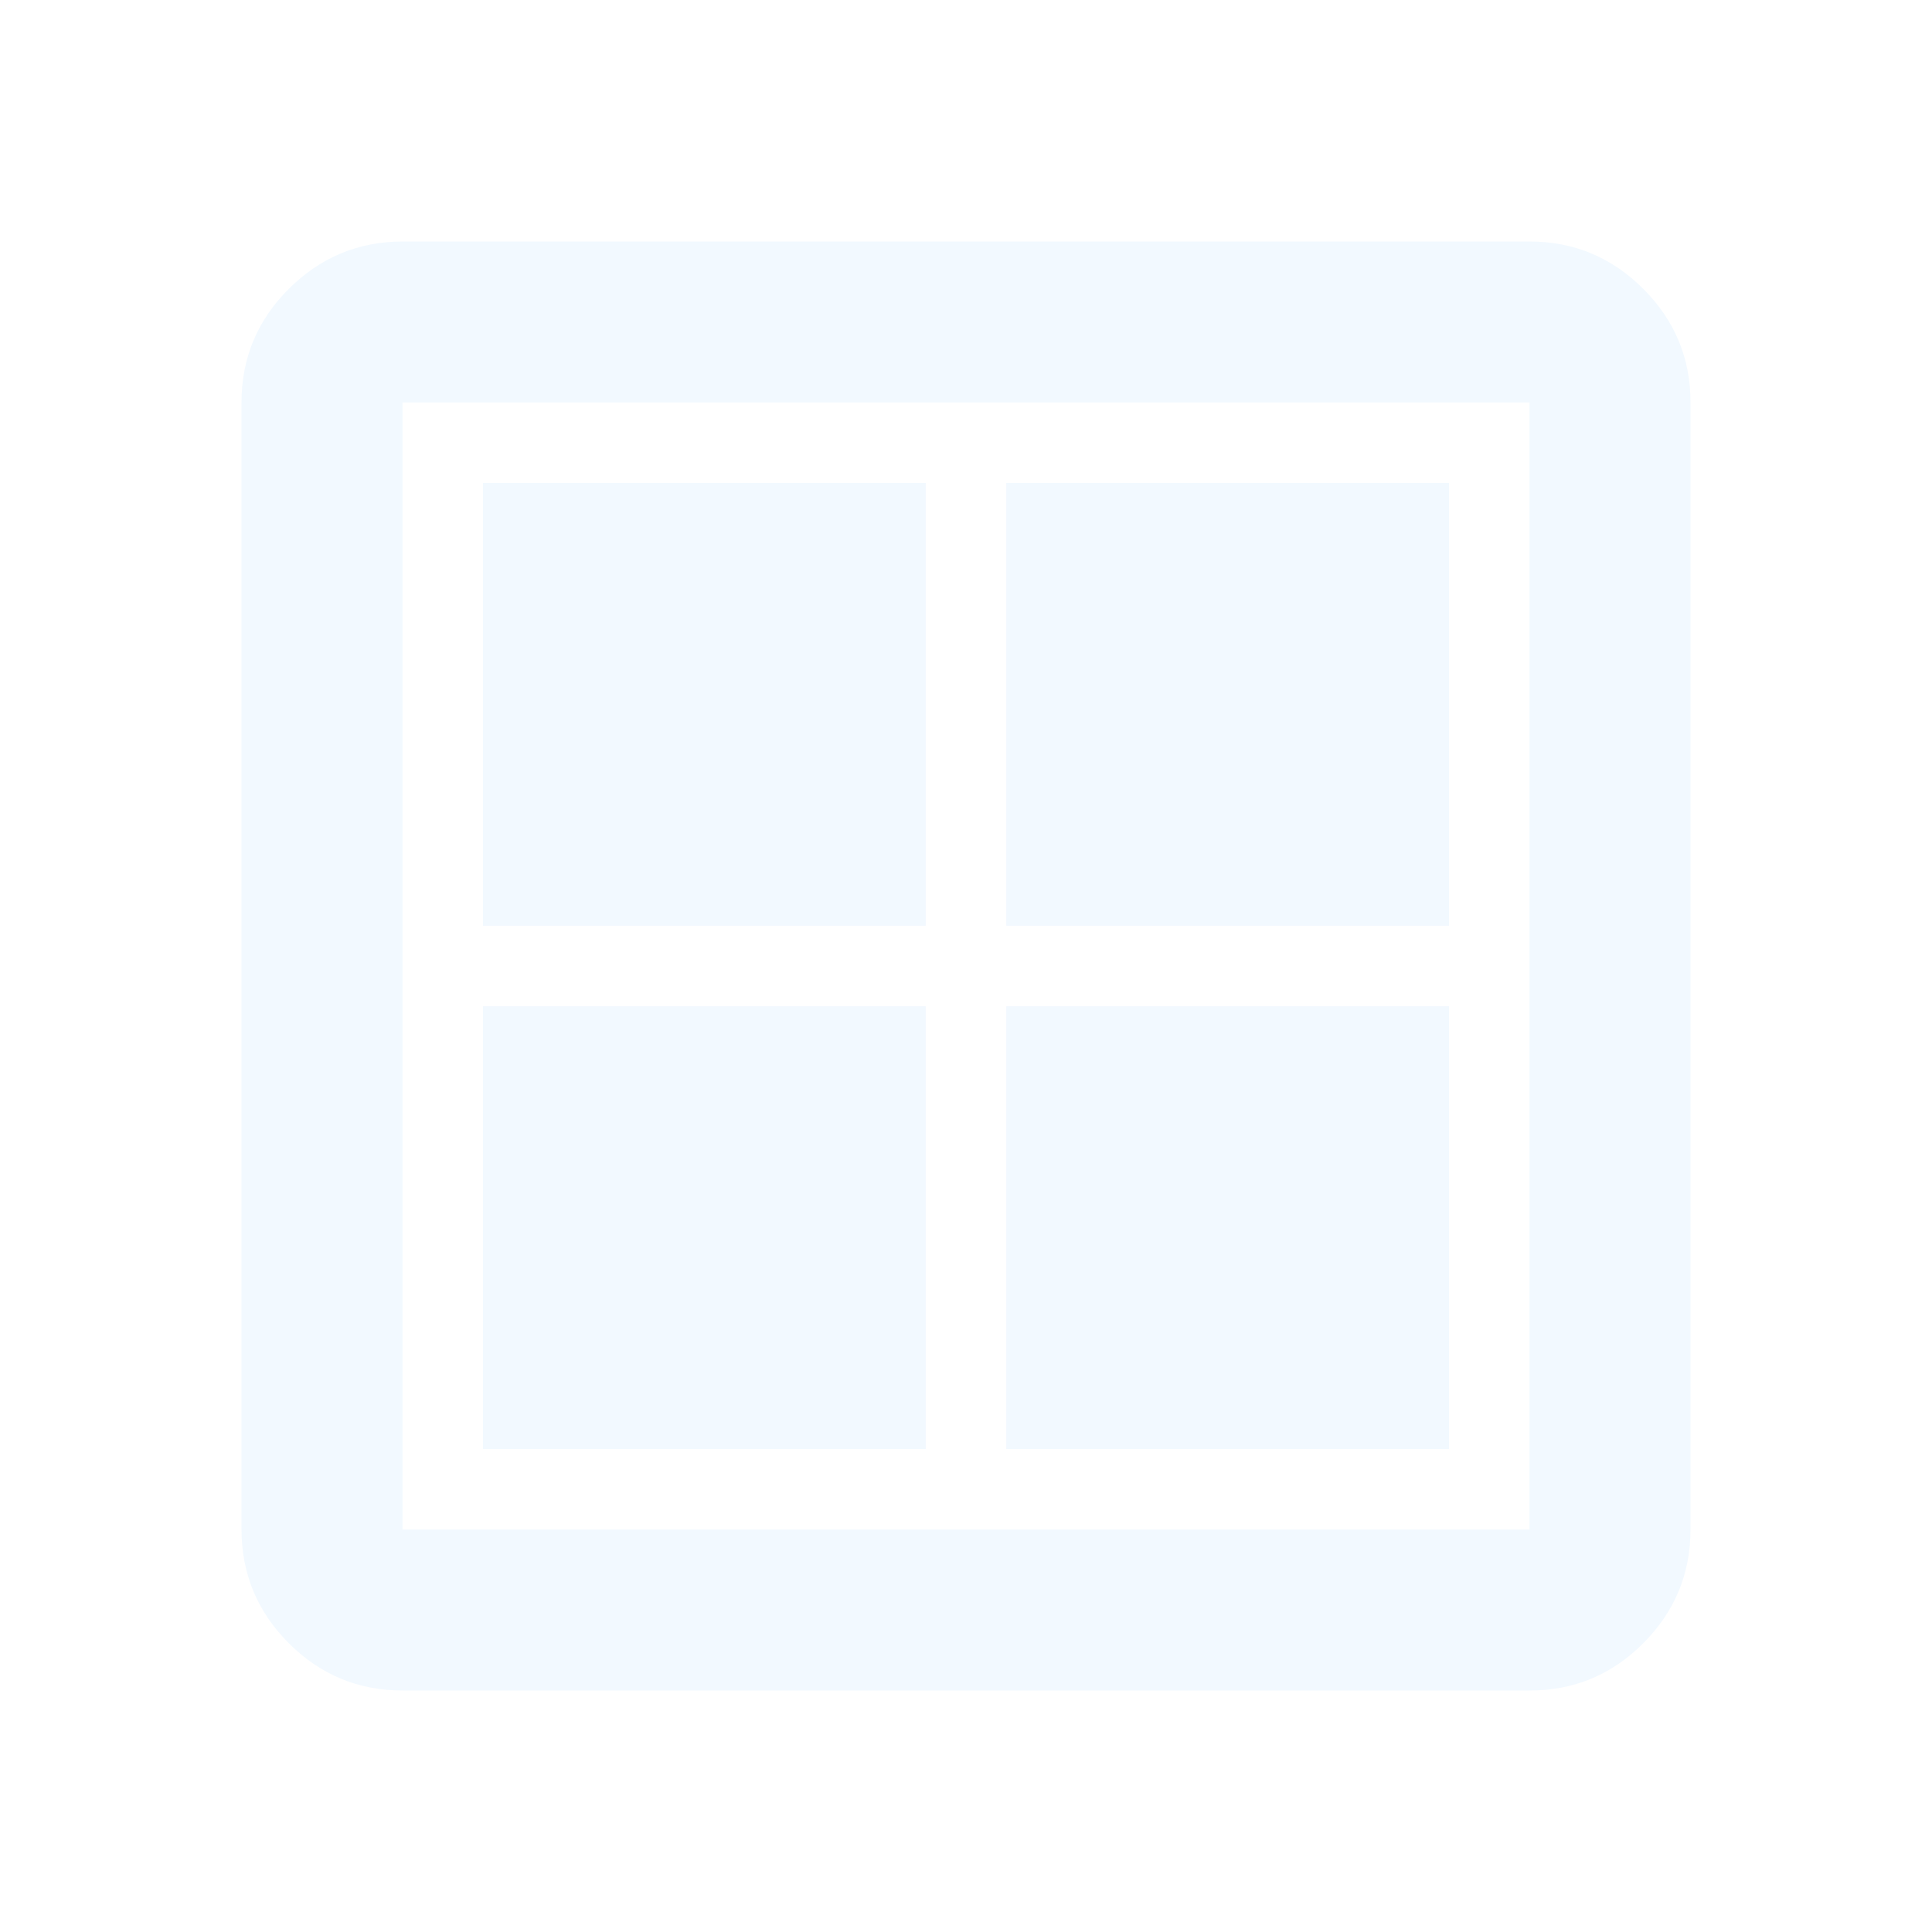
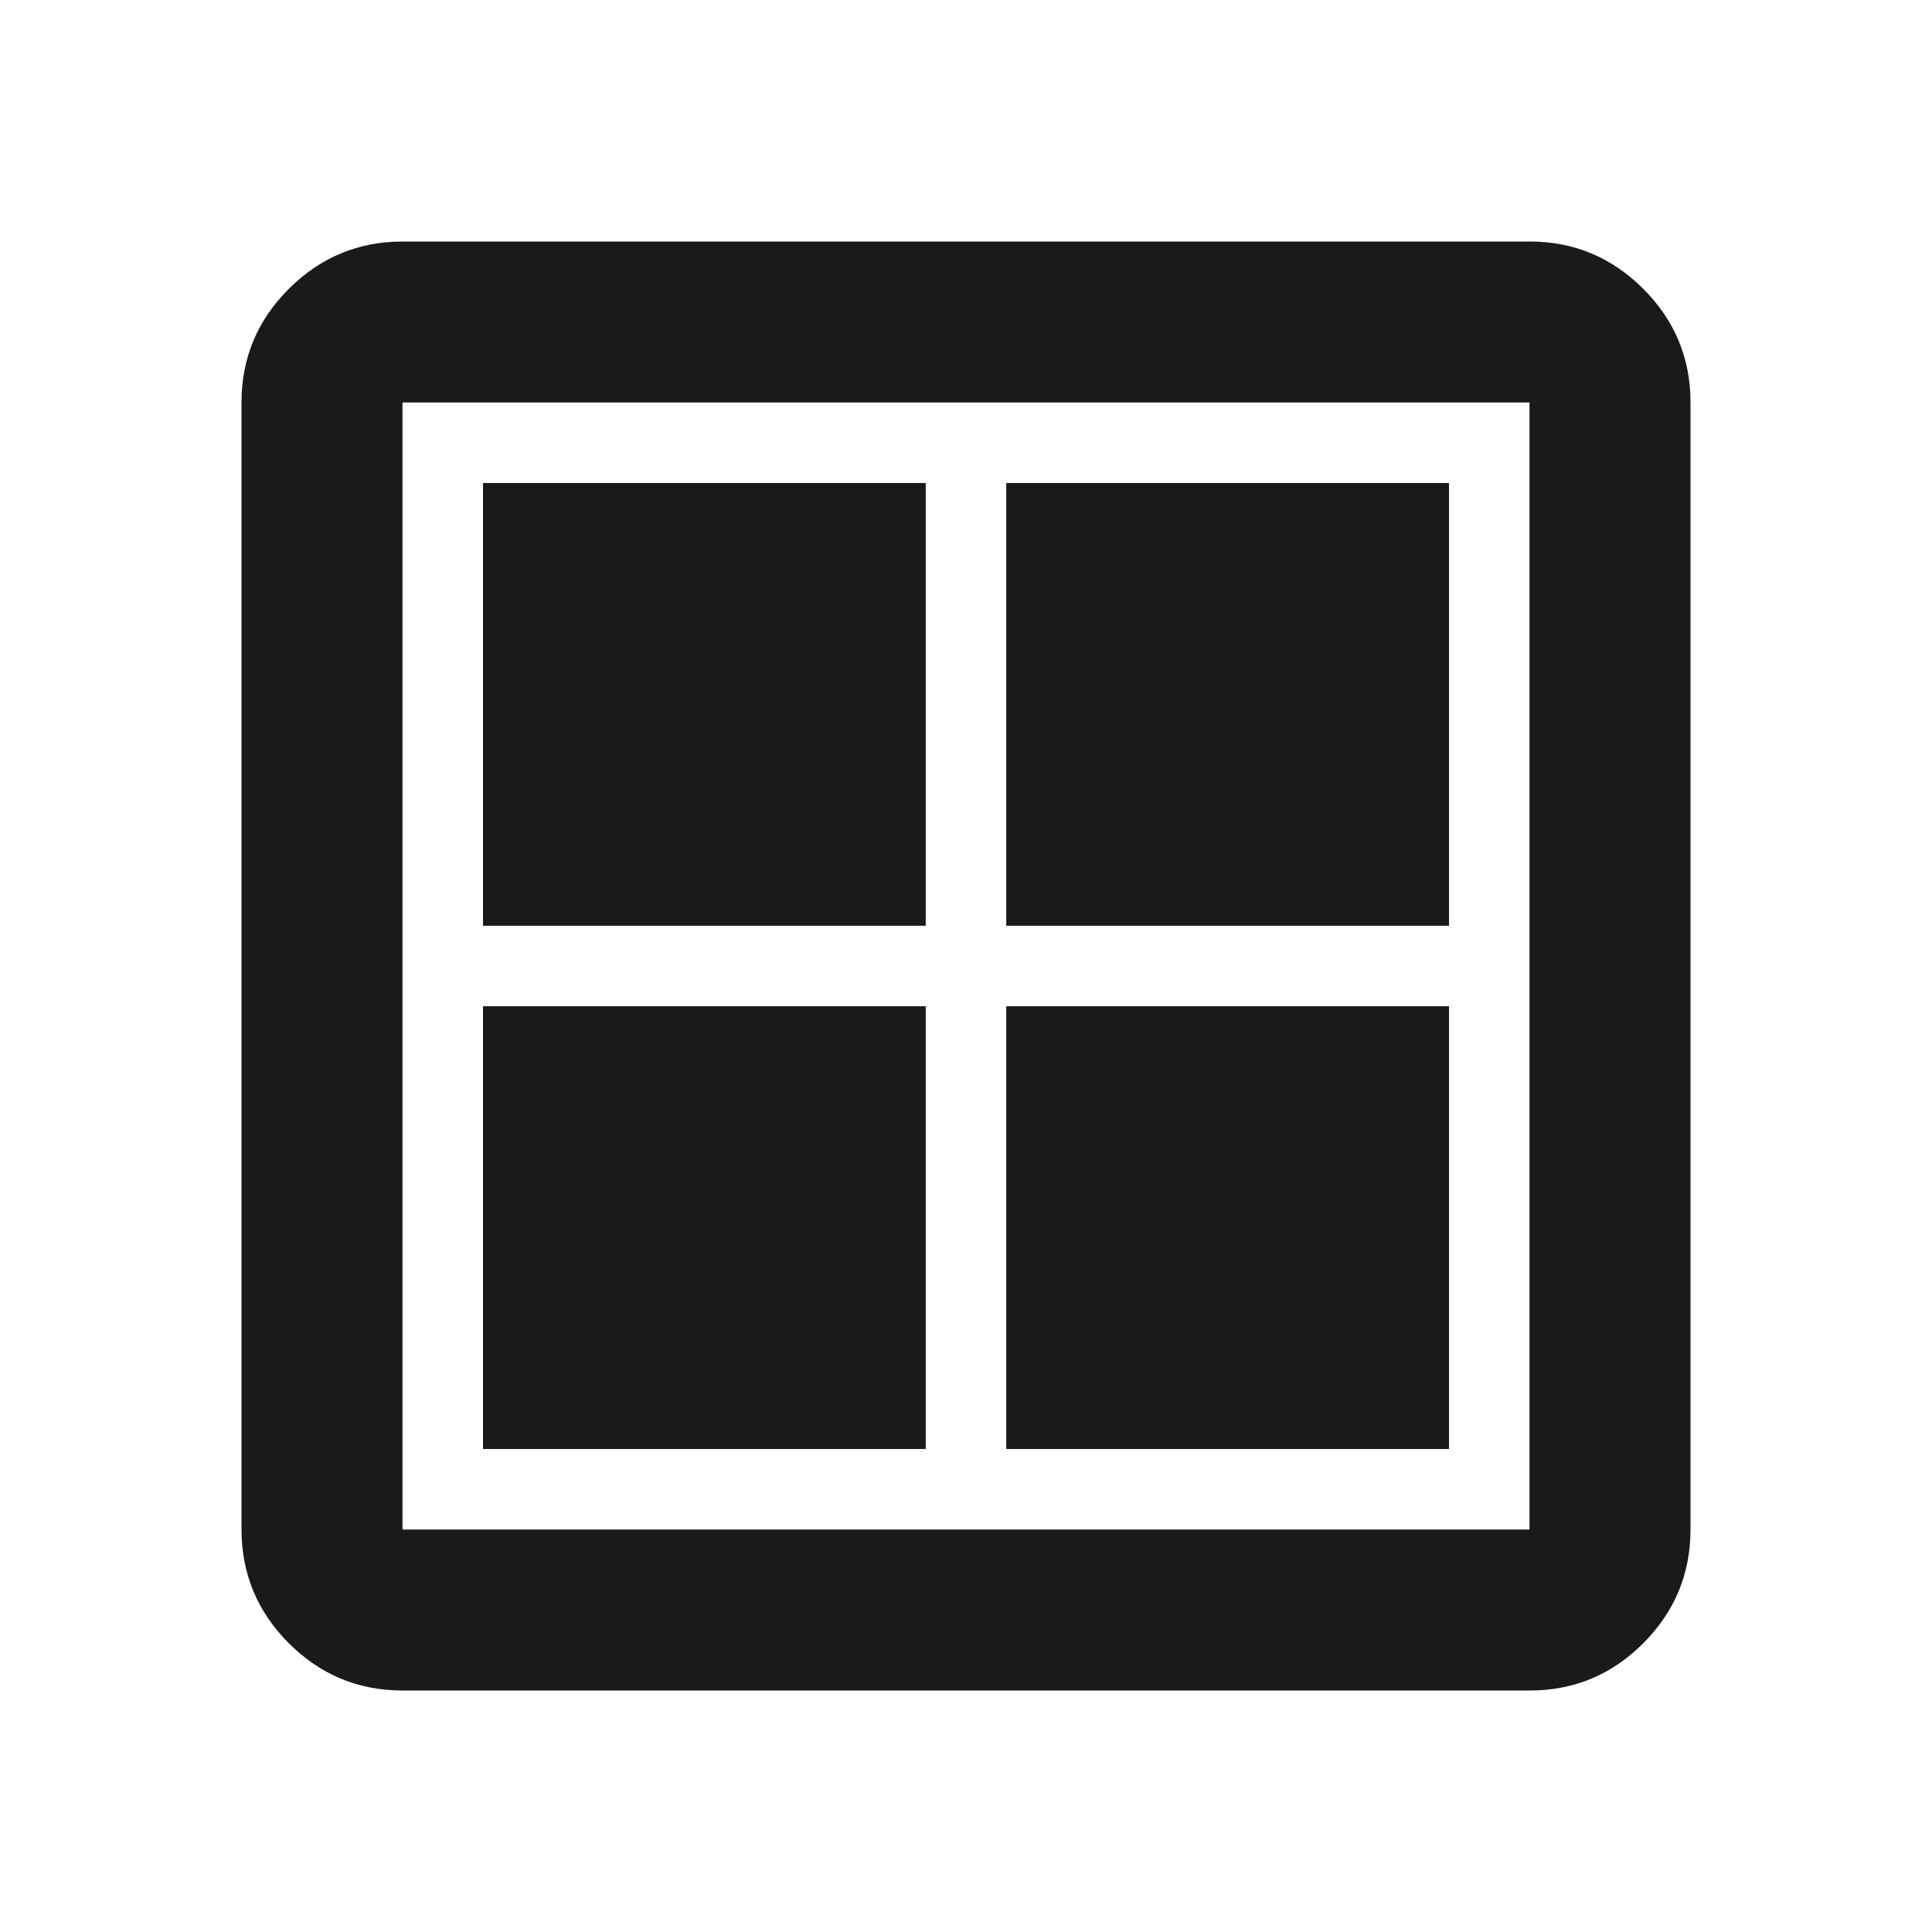
<svg xmlns="http://www.w3.org/2000/svg" width="24" height="24" viewBox="0 0 24 24" fill="none">
-   <path d="M6 11.5V6H11.5V11.5H6ZM6 18V12.5H11.5V18H6ZM12.5 11.5V6H18V11.5H12.5ZM12.5 18V12.5H18V18H12.5ZM5 21C4.45 21 3.979 20.804 3.588 20.413C3.197 20.022 3.001 19.551 3 19V5C3 4.45 3.196 3.979 3.588 3.588C3.98 3.197 4.451 3.001 5 3H19C19.55 3 20.021 3.196 20.413 3.588C20.805 3.98 21.001 4.451 21 5V19C21 19.55 20.804 20.021 20.413 20.413C20.022 20.805 19.551 21.001 19 21H5ZM5 19H19V5H5V19Z" fill="#F2F9FF" />
+   <path d="M6 11.5V6H11.5V11.5H6ZM6 18V12.5H11.5V18H6ZM12.5 11.5V6H18V11.5H12.5ZM12.5 18V12.5H18V18H12.5ZM5 21C4.45 21 3.979 20.804 3.588 20.413C3.197 20.022 3.001 19.551 3 19V5C3 4.45 3.196 3.979 3.588 3.588C3.98 3.197 4.451 3.001 5 3H19C19.55 3 20.021 3.196 20.413 3.588C20.805 3.98 21.001 4.451 21 5V19C21 19.55 20.804 20.021 20.413 20.413C20.022 20.805 19.551 21.001 19 21H5ZM5 19H19V5H5V19Z" fill="#1A1A1A" />
</svg>
